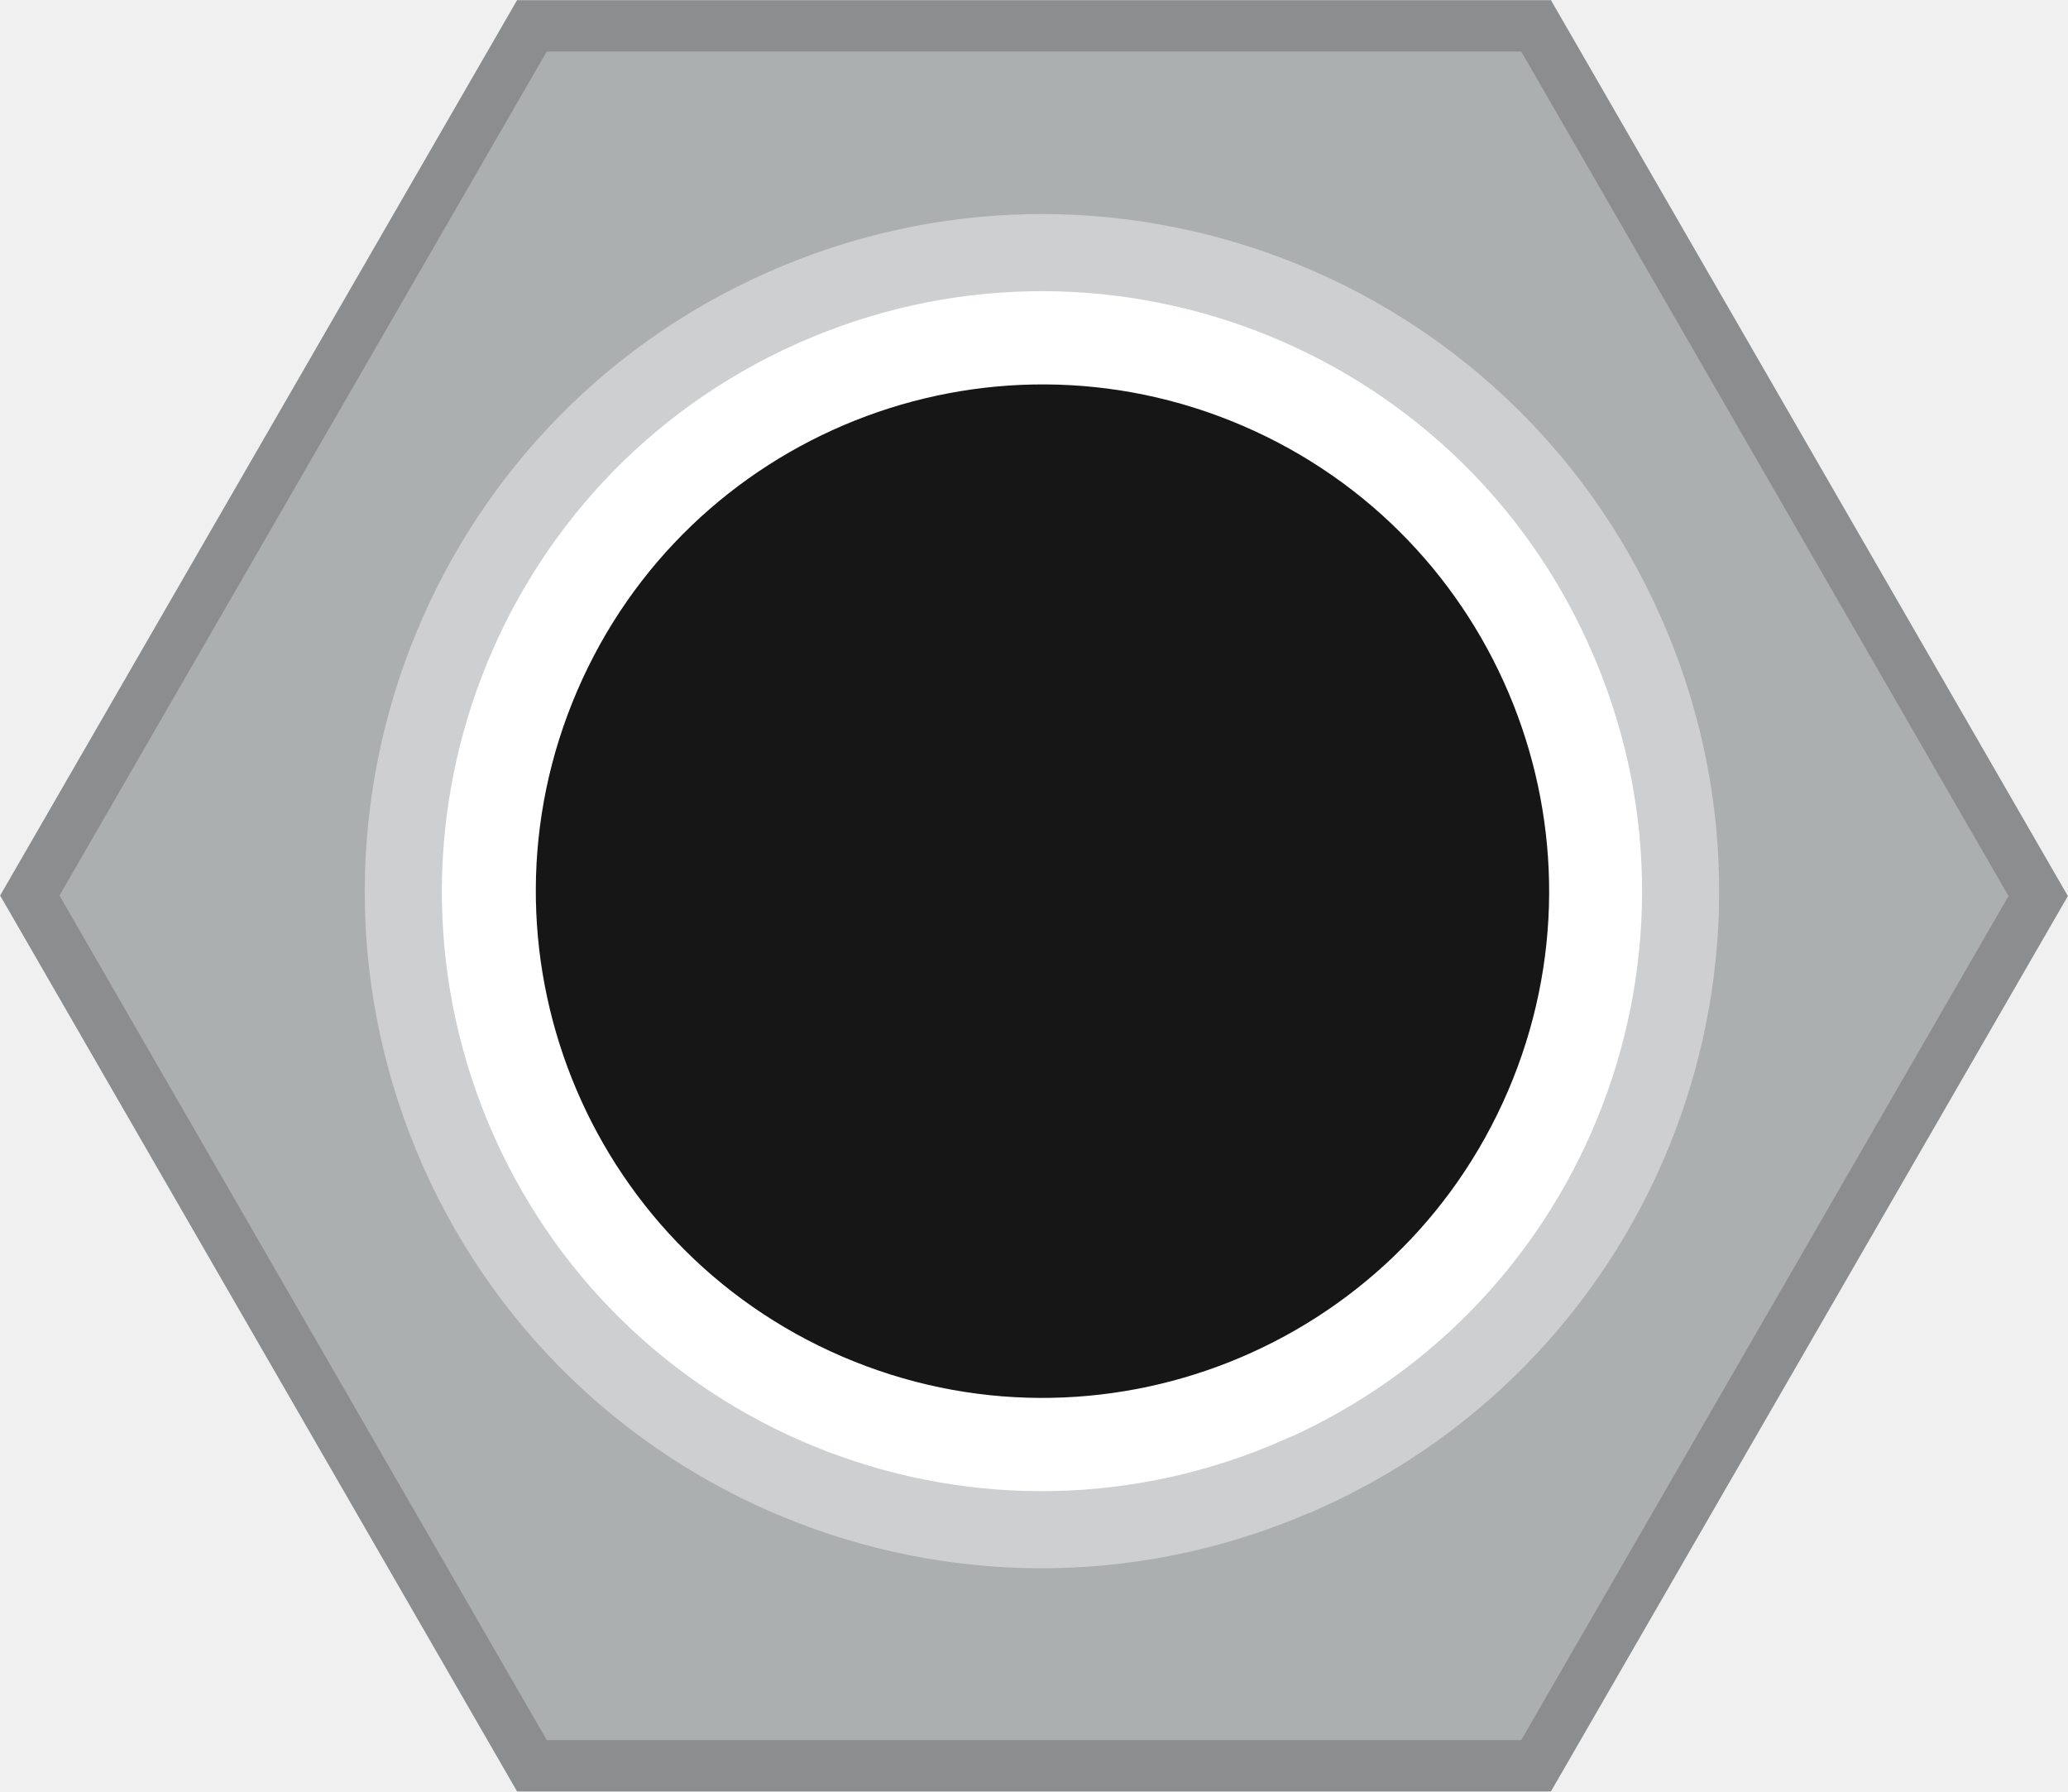
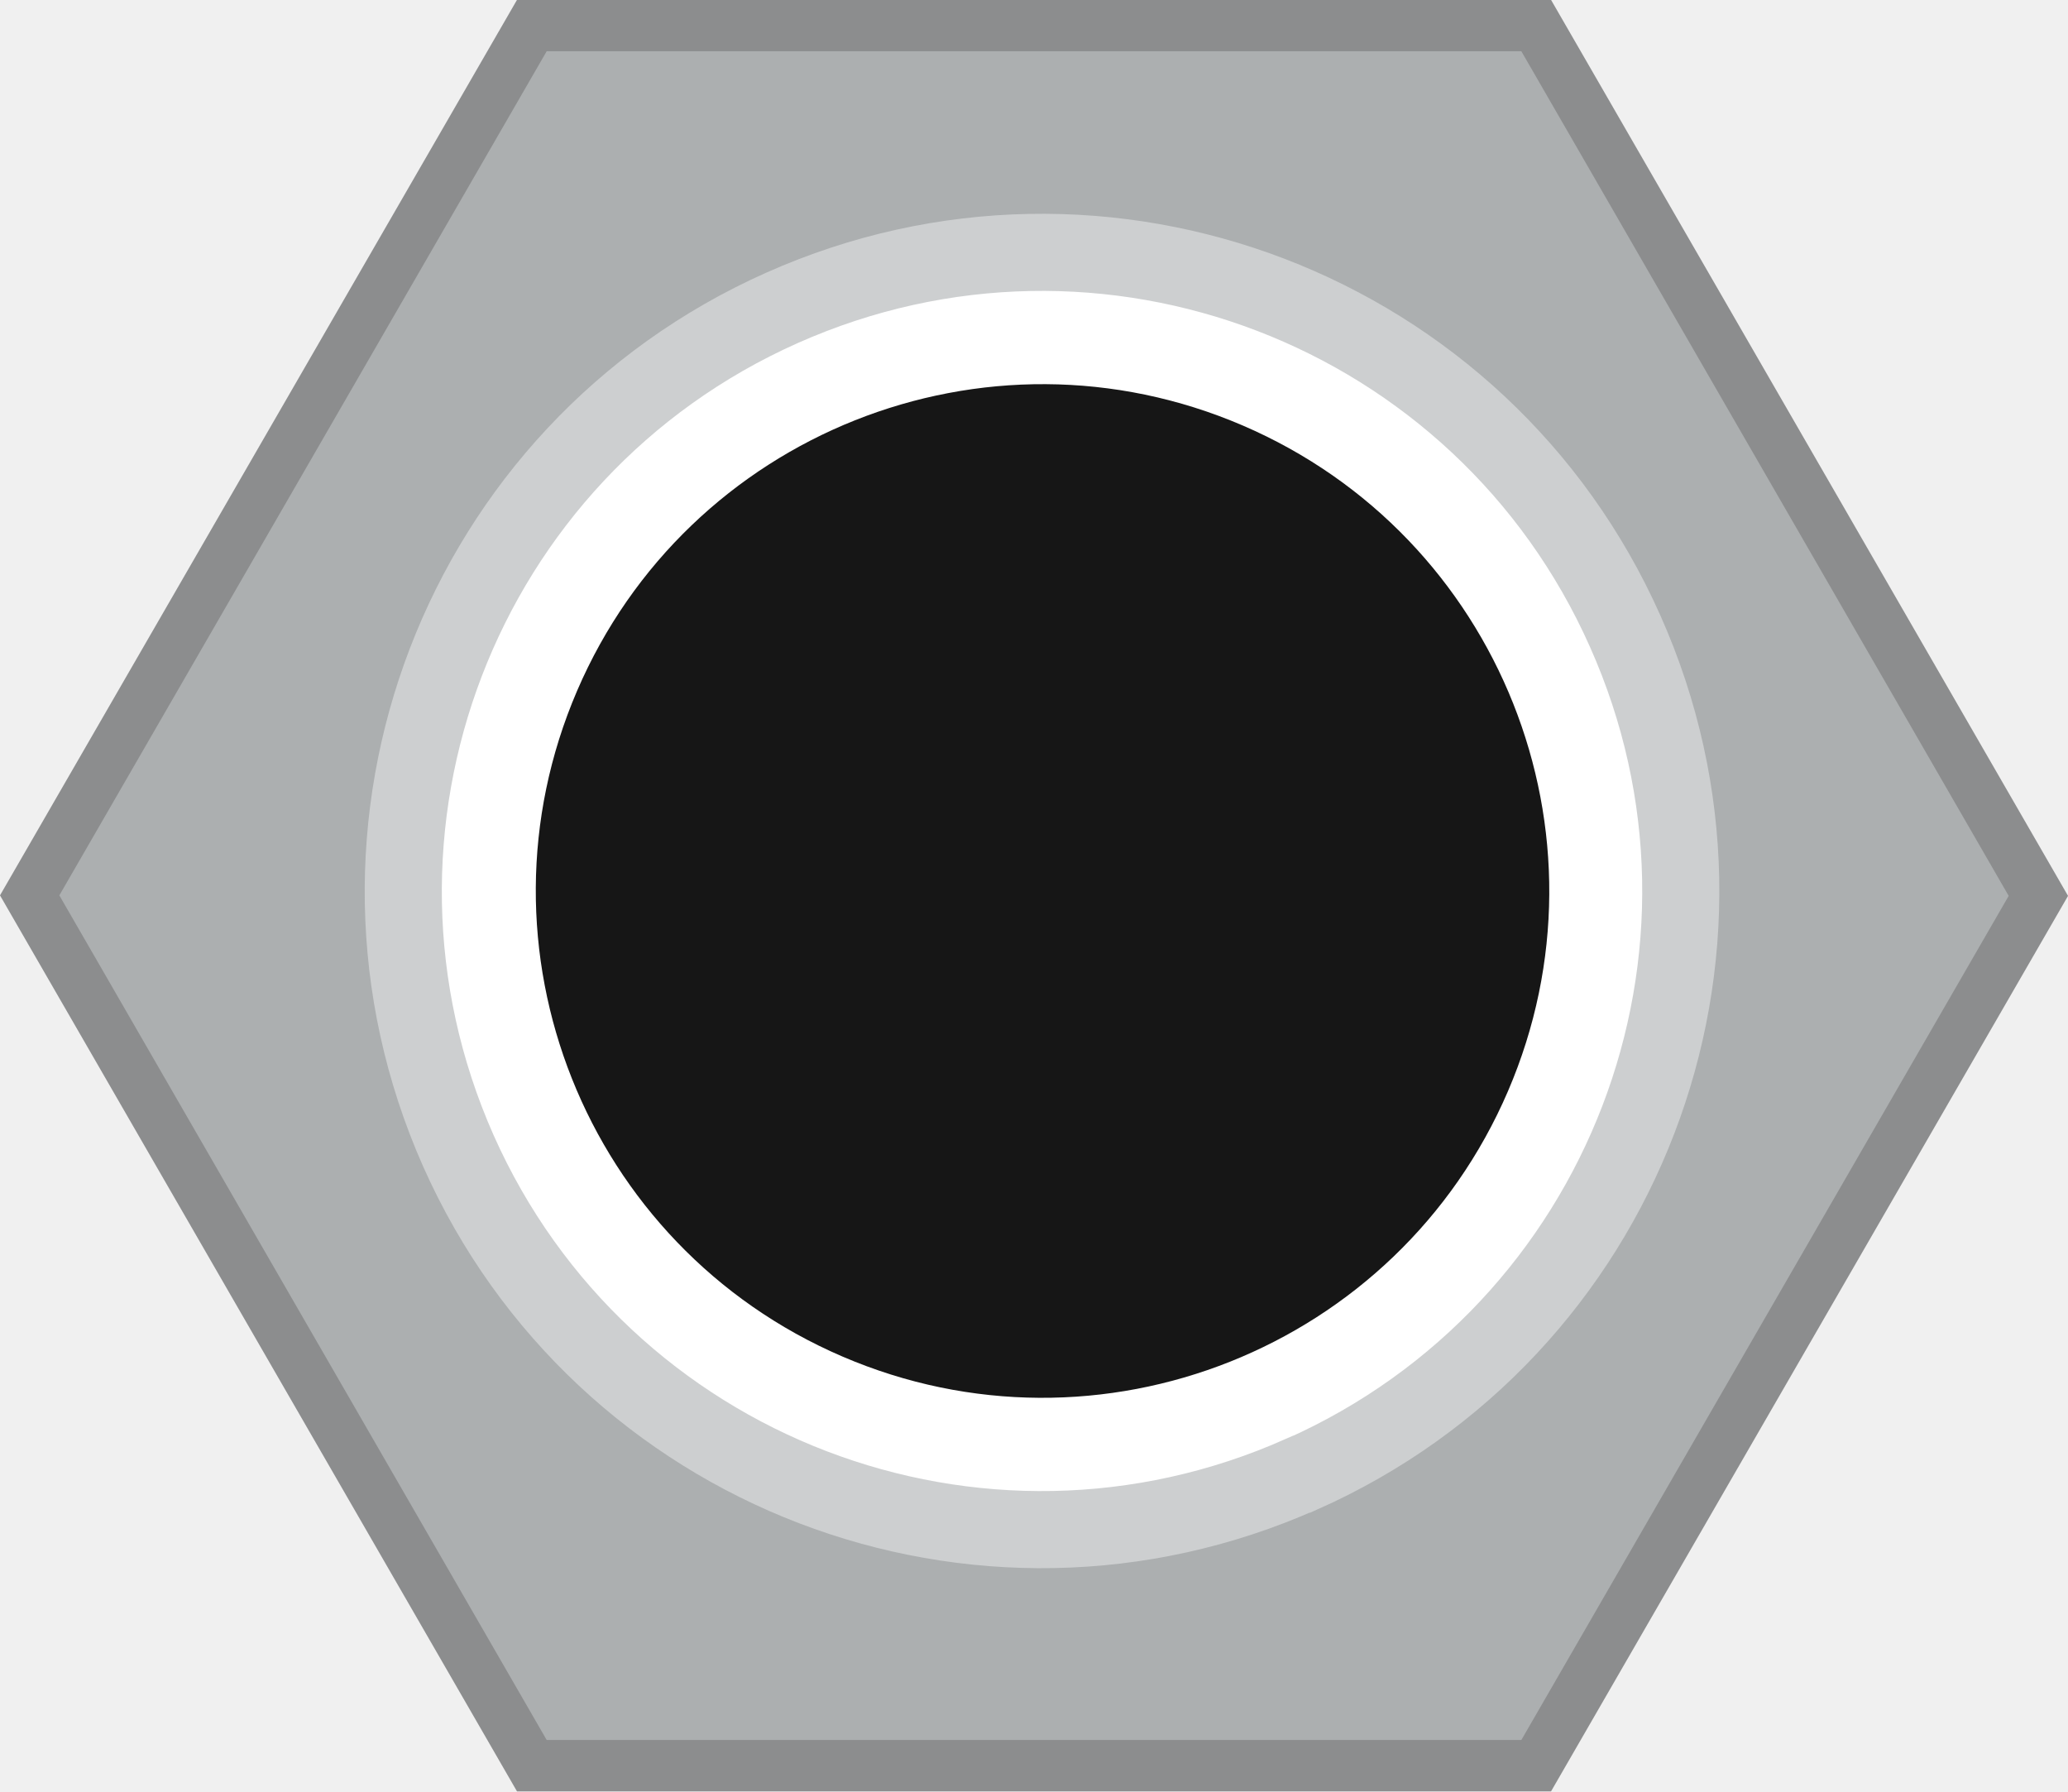
- <svg xmlns="http://www.w3.org/2000/svg" id="Layer_1" data-name="Layer 1" width="14.2mm" height="12.3mm" viewBox="0 0 40.24 34.85">
-   <polygon points="29.89 .5 10.35 .5 .58 17.42 10.35 34.35 29.89 34.35 39.66 17.43 29.89 .5" style="fill: #acafb0; stroke: #8c8d8e;" />
-   <path d="m25.33,28.68c6.27-2.79,9.09-10.13,6.29-16.4-2.79-6.27-10.13-9.08-16.4-6.29-6.27,2.79-9.08,10.13-6.3,16.4,2.79,6.27,10.13,9.08,16.4,6.29Z" style="fill: #fff; stroke: #cdcfd0; stroke-width: 1.5px;" />
-   <path d="m16.39,26.39c5,2.15,10.8-.16,12.95-5.16,2.15-5-.16-10.8-5.16-12.95-5-2.15-10.8.16-12.95,5.16-2.15,5,.16,10.8,5.16,12.95Z" style="fill: #161616;" />
+ <svg xmlns="http://www.w3.org/2000/svg" id="Layer_1" data-name="Layer 1" width="7.099mm" height="6.149mm" viewBox="0 0 20.117 17.422" version="1.1">
+   <defs id="defs11" />
+   <polygon points="10.35,34.35 29.89,34.35 39.66,17.43 29.89,0.5 10.35,0.5 0.58,17.42 " style="fill:#acafb0;stroke:#8c8d8e" id="polygon2" transform="matrix(0.5,0,0,0.5,-0.00133707,-0.00288723)" />
+   <path d="m 12.664,14.337 c 3.135,-1.395 4.545,-5.065 3.145,-8.2 -1.395,-3.135 -5.065,-4.54 -8.2,-3.145 -3.135,1.395 -4.54,5.065 -3.15,8.2 1.395,3.135 5.065,4.54 8.2,3.145 z" style="fill:#ffffff;stroke:#cdcfd0;stroke-width:0.75px" id="path4" />
+   <path d="m 8.194,13.192 c 2.5,1.075 5.4,-0.08 6.475,-2.58 1.075,-2.5 -0.08,-5.4 -2.58,-6.475 -2.5,-1.075 -5.4,0.08 -6.475,2.58 -1.075,2.5 0.08,5.4 2.58,6.475 z" style="fill:#161616;stroke-width:0.5" id="path6" />
</svg>
